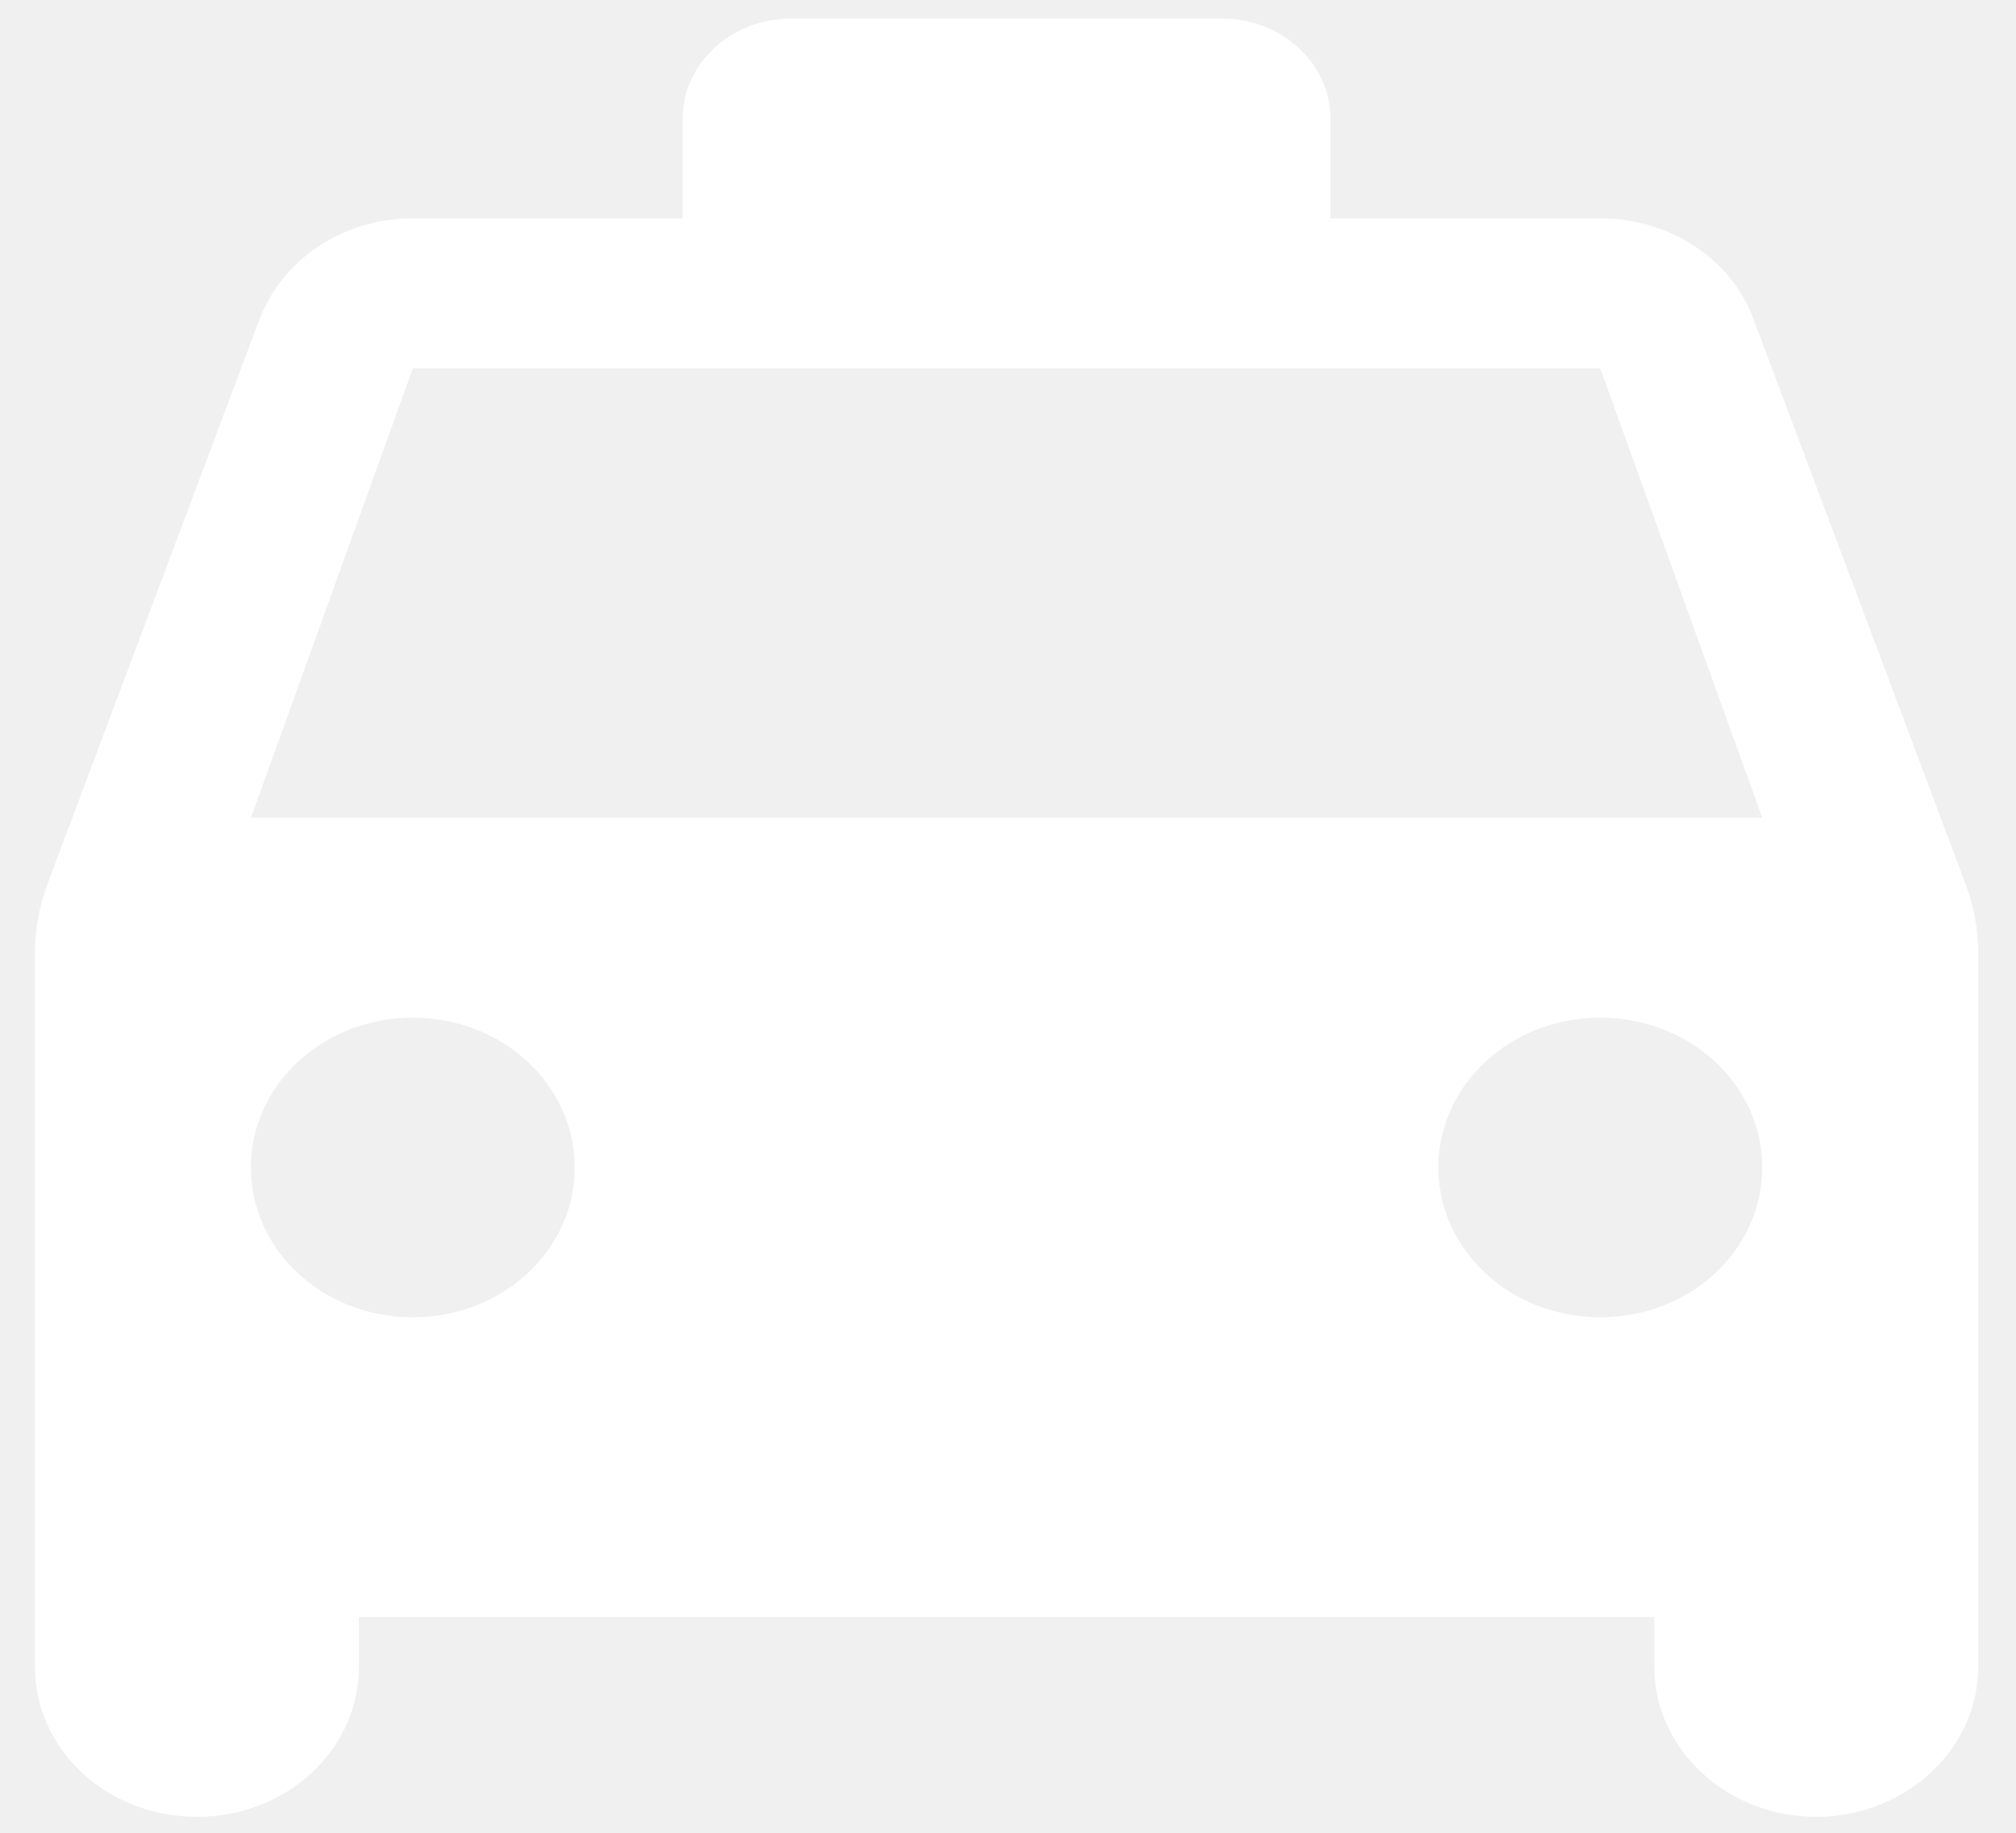
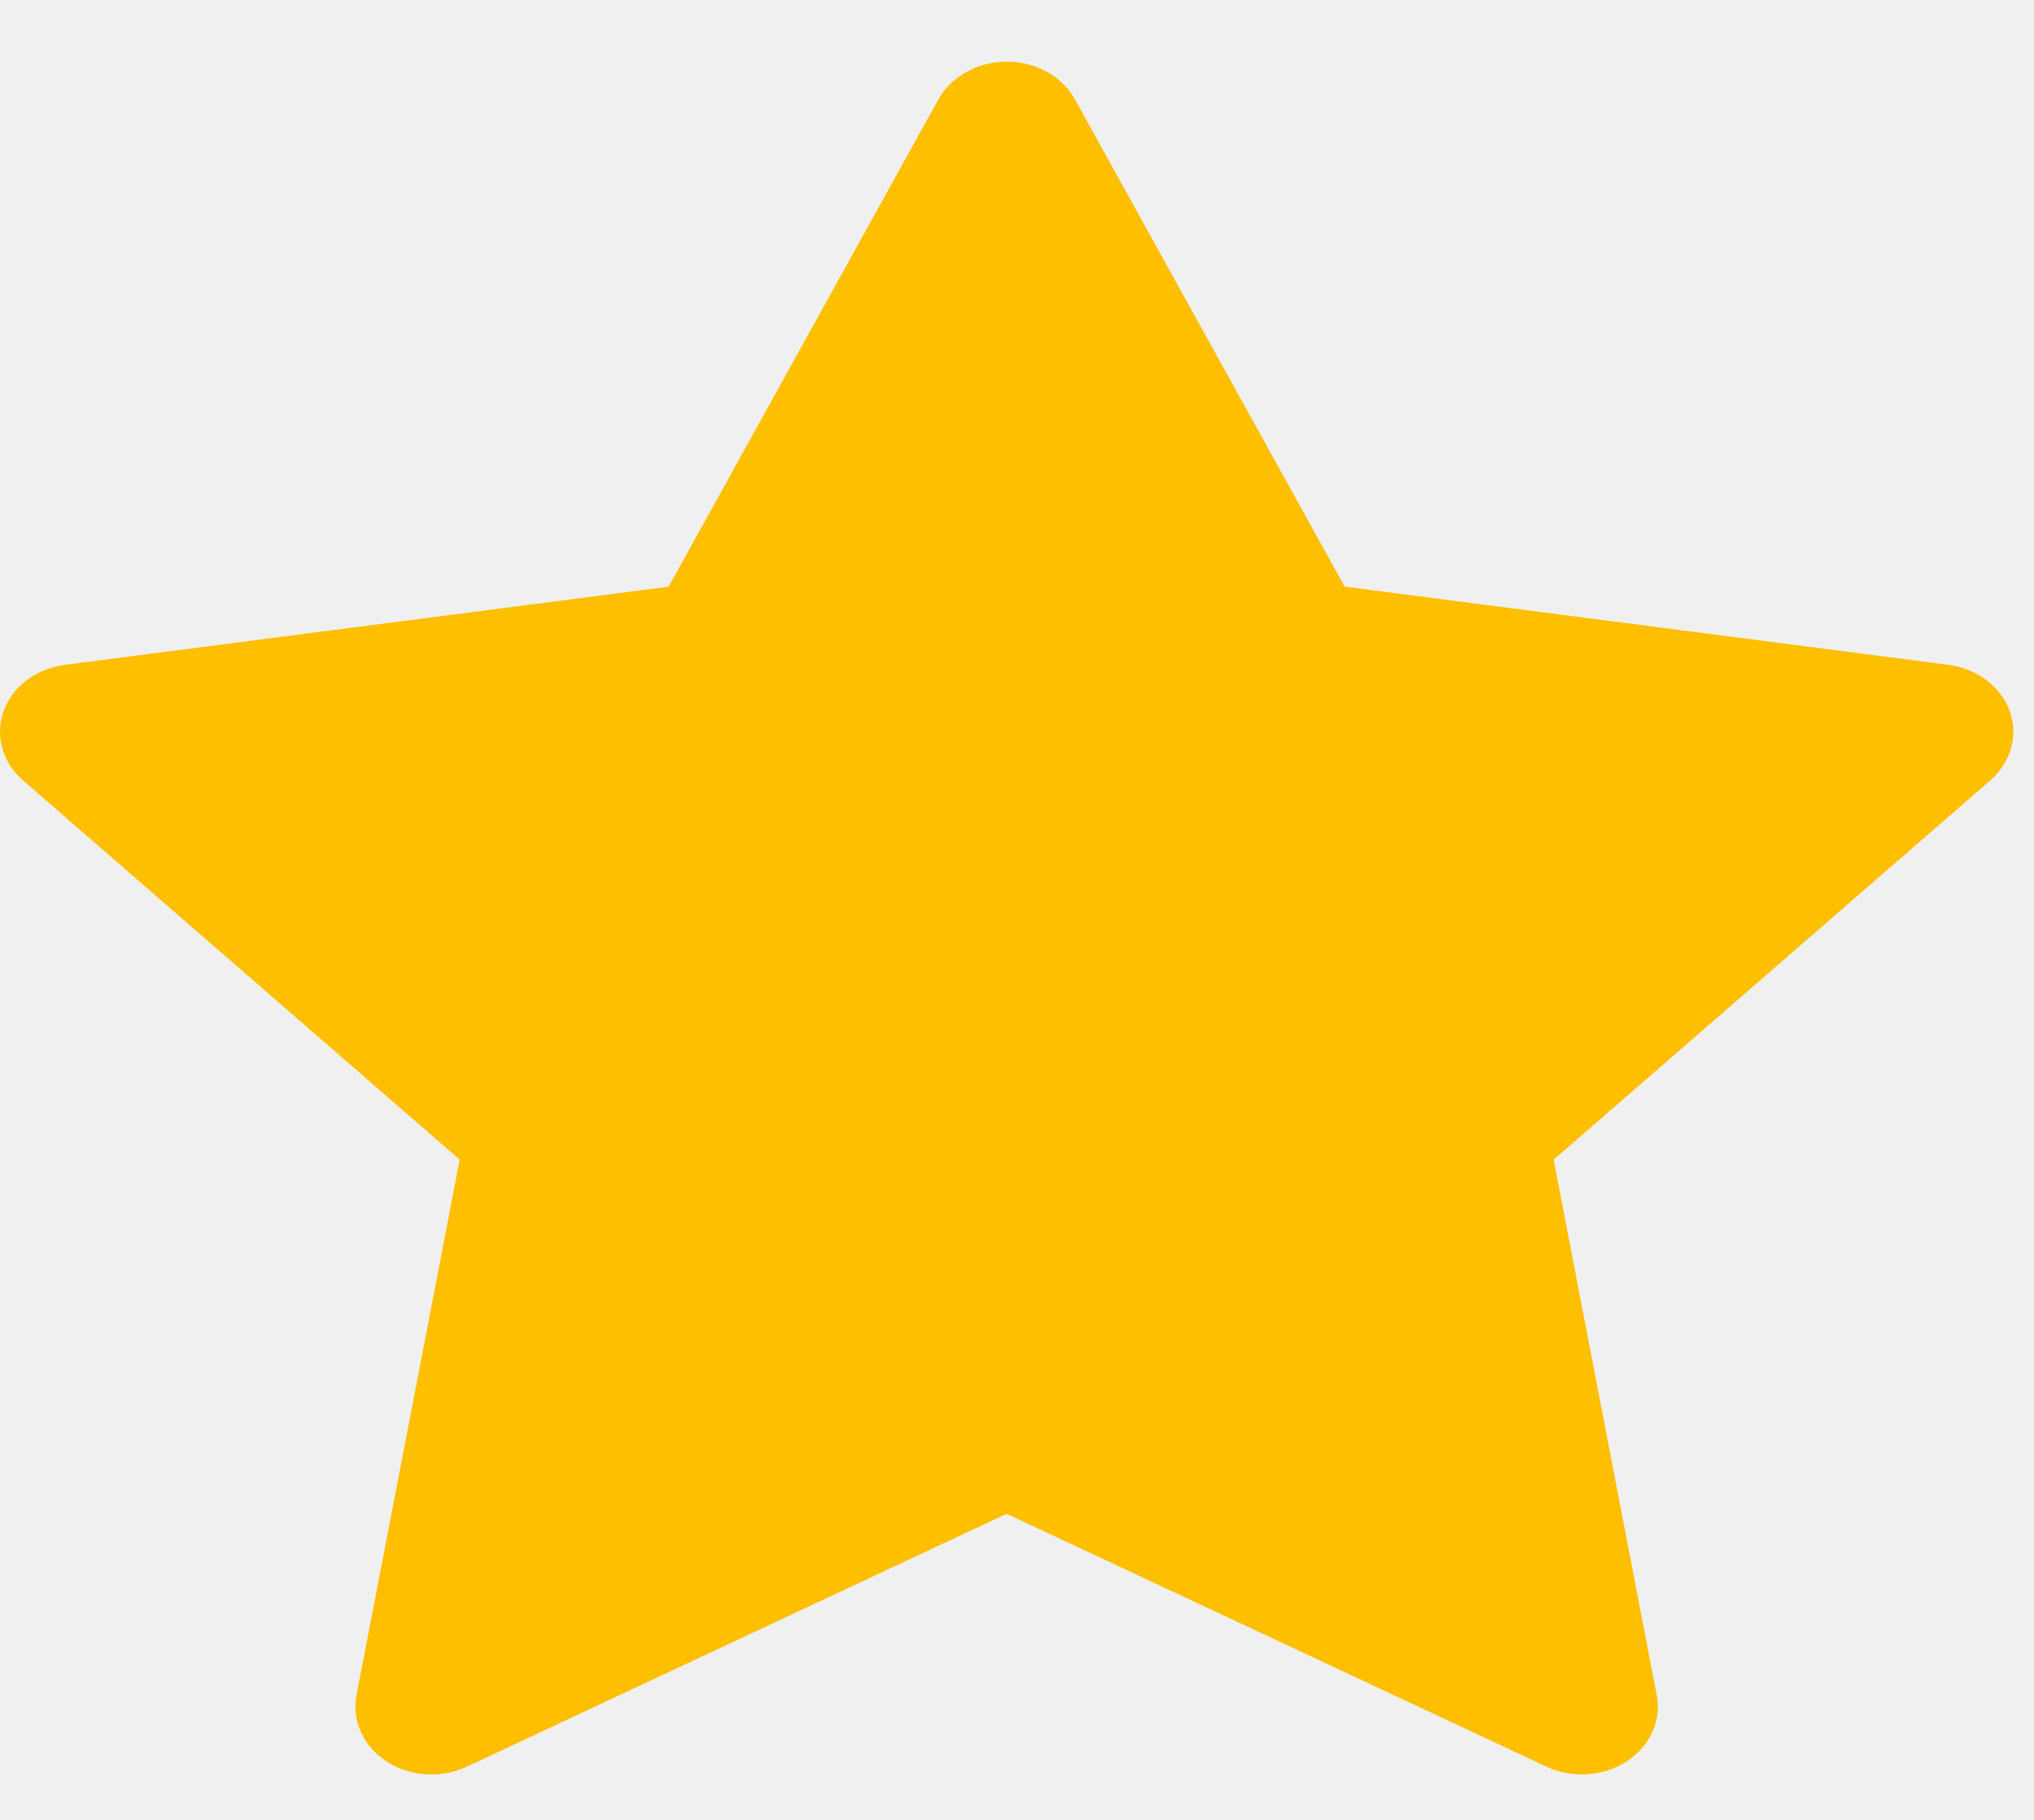
- <svg xmlns="http://www.w3.org/2000/svg" width="22" height="20" viewBox="0 0 22 20" fill="none">
-   <path d="M19.136 3.484C18.901 2.841 18.241 2.383 17.463 2.383H14.518V1.293C14.518 0.694 13.988 0.203 13.34 0.203H8.628C7.98 0.203 7.45 0.694 7.45 1.293V2.383H4.505C3.727 2.383 3.079 2.841 2.832 3.484L0.511 9.666C0.429 9.895 0.382 10.134 0.382 10.385V18.191C0.382 19.096 1.171 19.826 2.149 19.826C3.126 19.826 3.916 19.096 3.916 18.191V17.646H18.053V18.191C18.053 19.085 18.842 19.826 19.82 19.826C20.786 19.826 21.587 19.096 21.587 18.191V10.385C21.587 10.145 21.54 9.895 21.457 9.666L19.136 3.484ZM4.505 14.375C3.527 14.375 2.738 13.645 2.738 12.74C2.738 11.835 3.527 11.105 4.505 11.105C5.483 11.105 6.272 11.835 6.272 12.74C6.272 13.645 5.483 14.375 4.505 14.375ZM17.463 14.375C16.486 14.375 15.696 13.645 15.696 12.74C15.696 11.835 16.486 11.105 17.463 11.105C18.441 11.105 19.231 11.835 19.231 12.74C19.231 13.645 18.441 14.375 17.463 14.375ZM2.738 8.924L4.505 4.019H17.463L19.231 8.924H2.738Z" fill="white" />
+ <svg xmlns="http://www.w3.org/2000/svg" width="19" height="17" viewBox="0 0 19 17" fill="none">
+   <path d="M18.199 6.21L12.561 5.48L10.041 0.928C9.972 0.803 9.859 0.702 9.719 0.641C9.368 0.487 8.942 0.615 8.766 0.928L6.246 5.48L0.608 6.21C0.453 6.23 0.31 6.295 0.202 6.394C0.07 6.514 -0.002 6.676 6.24985e-05 6.844C0.003 7.012 0.08 7.173 0.215 7.29L4.294 10.833L3.33 15.836C3.308 15.952 3.322 16.072 3.372 16.181C3.422 16.291 3.505 16.386 3.612 16.455C3.72 16.525 3.847 16.566 3.979 16.574C4.111 16.583 4.243 16.558 4.361 16.503L9.403 14.141L14.446 16.503C14.584 16.568 14.744 16.59 14.897 16.566C15.283 16.507 15.543 16.18 15.476 15.836L14.513 10.833L18.592 7.29C18.703 7.193 18.776 7.066 18.798 6.928C18.858 6.582 18.587 6.261 18.199 6.21Z" fill="#FDBF00" />
</svg>
